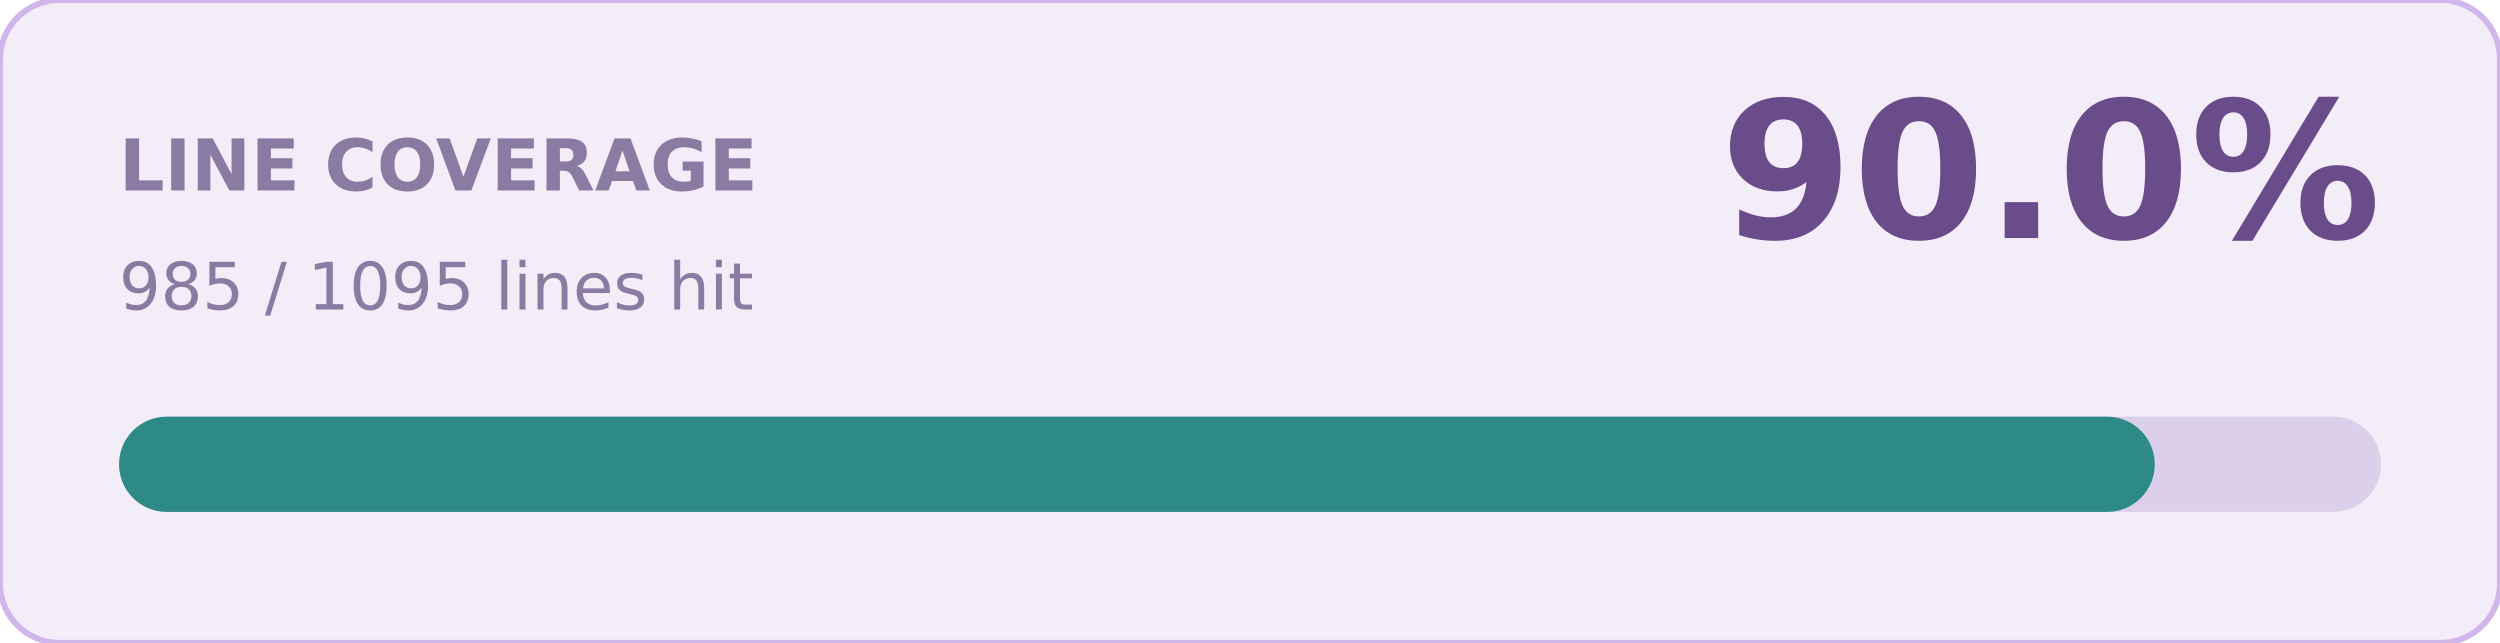
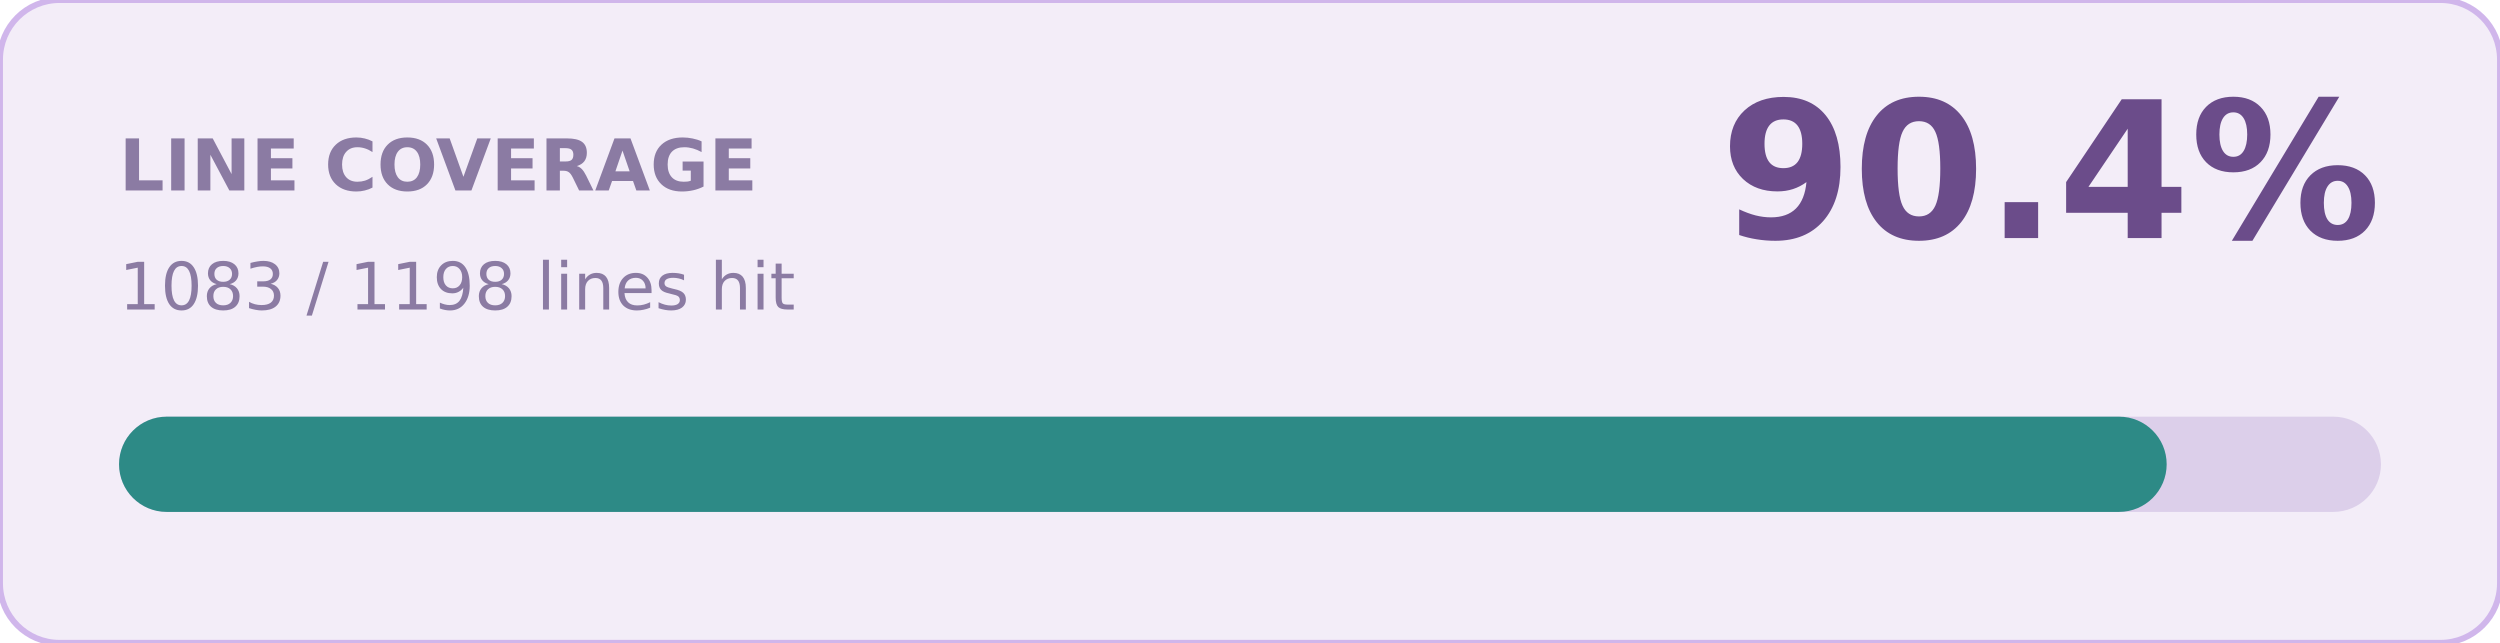
- <svg xmlns="http://www.w3.org/2000/svg" width="420" height="108" role="img" aria-label="line coverage 90.0%">
+ <svg xmlns="http://www.w3.org/2000/svg" width="420" height="108" role="img" aria-label="line coverage 90.4%">
  <rect width="420" height="108" rx="10" fill="#F3EDF8" stroke="#D0B6EB" />
  <text x="20" y="32" fill="#8B7BA3" font-family="Verdana,Geneva,DejaVu Sans,sans-serif" font-size="12" font-weight="700">LINE COVERAGE</text>
-   <text x="400" y="40" text-anchor="end" fill="#6B4C8A" font-family="Verdana,Geneva,DejaVu Sans,sans-serif" font-size="32" font-weight="700">90.0%</text>
-   <text x="20" y="52" fill="#8B7BA3" font-family="Verdana,Geneva,DejaVu Sans,sans-serif" font-size="11">985 / 1095 lines hit</text>
+   <text x="400" y="40" text-anchor="end" fill="#6B4C8A" font-family="Verdana,Geneva,DejaVu Sans,sans-serif" font-size="32" font-weight="700">90.4%</text>
+   <text x="20" y="52" fill="#8B7BA3" font-family="Verdana,Geneva,DejaVu Sans,sans-serif" font-size="11">1083 / 1198 lines hit</text>
  <rect x="20" y="70" width="380" height="16" rx="8" fill="#DCCFEA" />
-   <rect x="20" y="70" width="342" height="16" rx="8" fill="#2D8A86" />
+   <rect x="20" y="70" width="344" height="16" rx="8" fill="#2D8A86" />
</svg>
